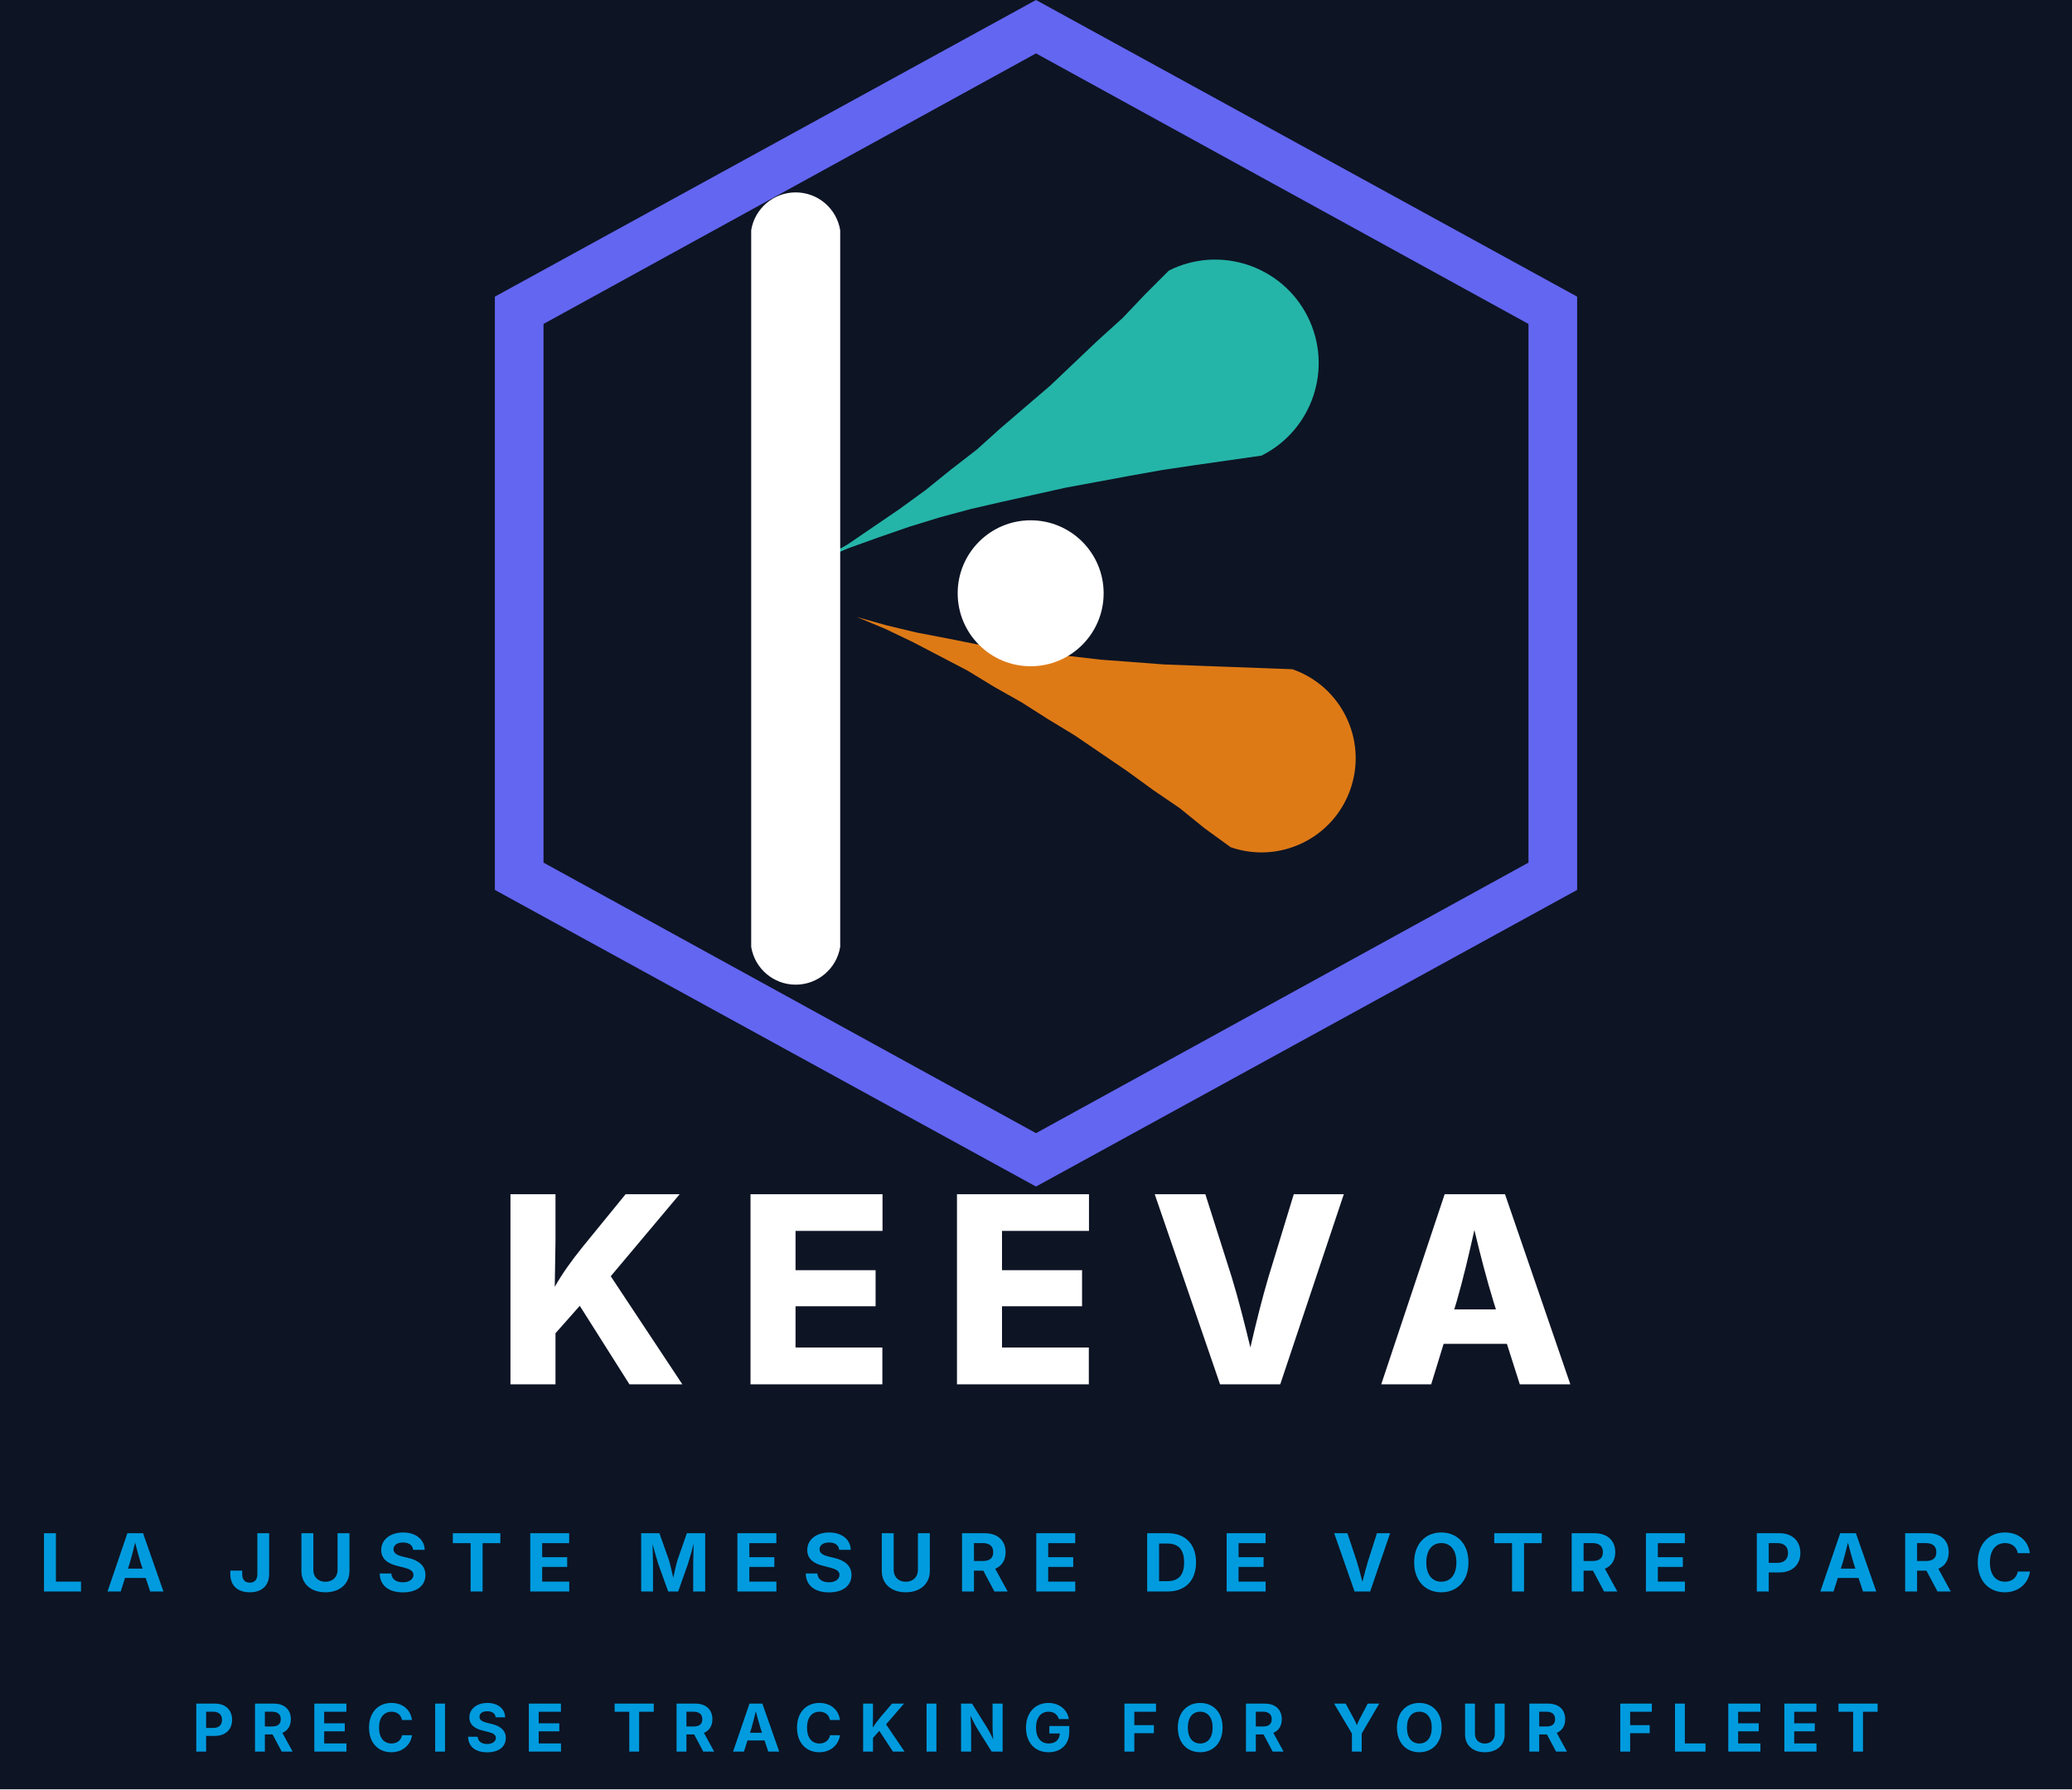
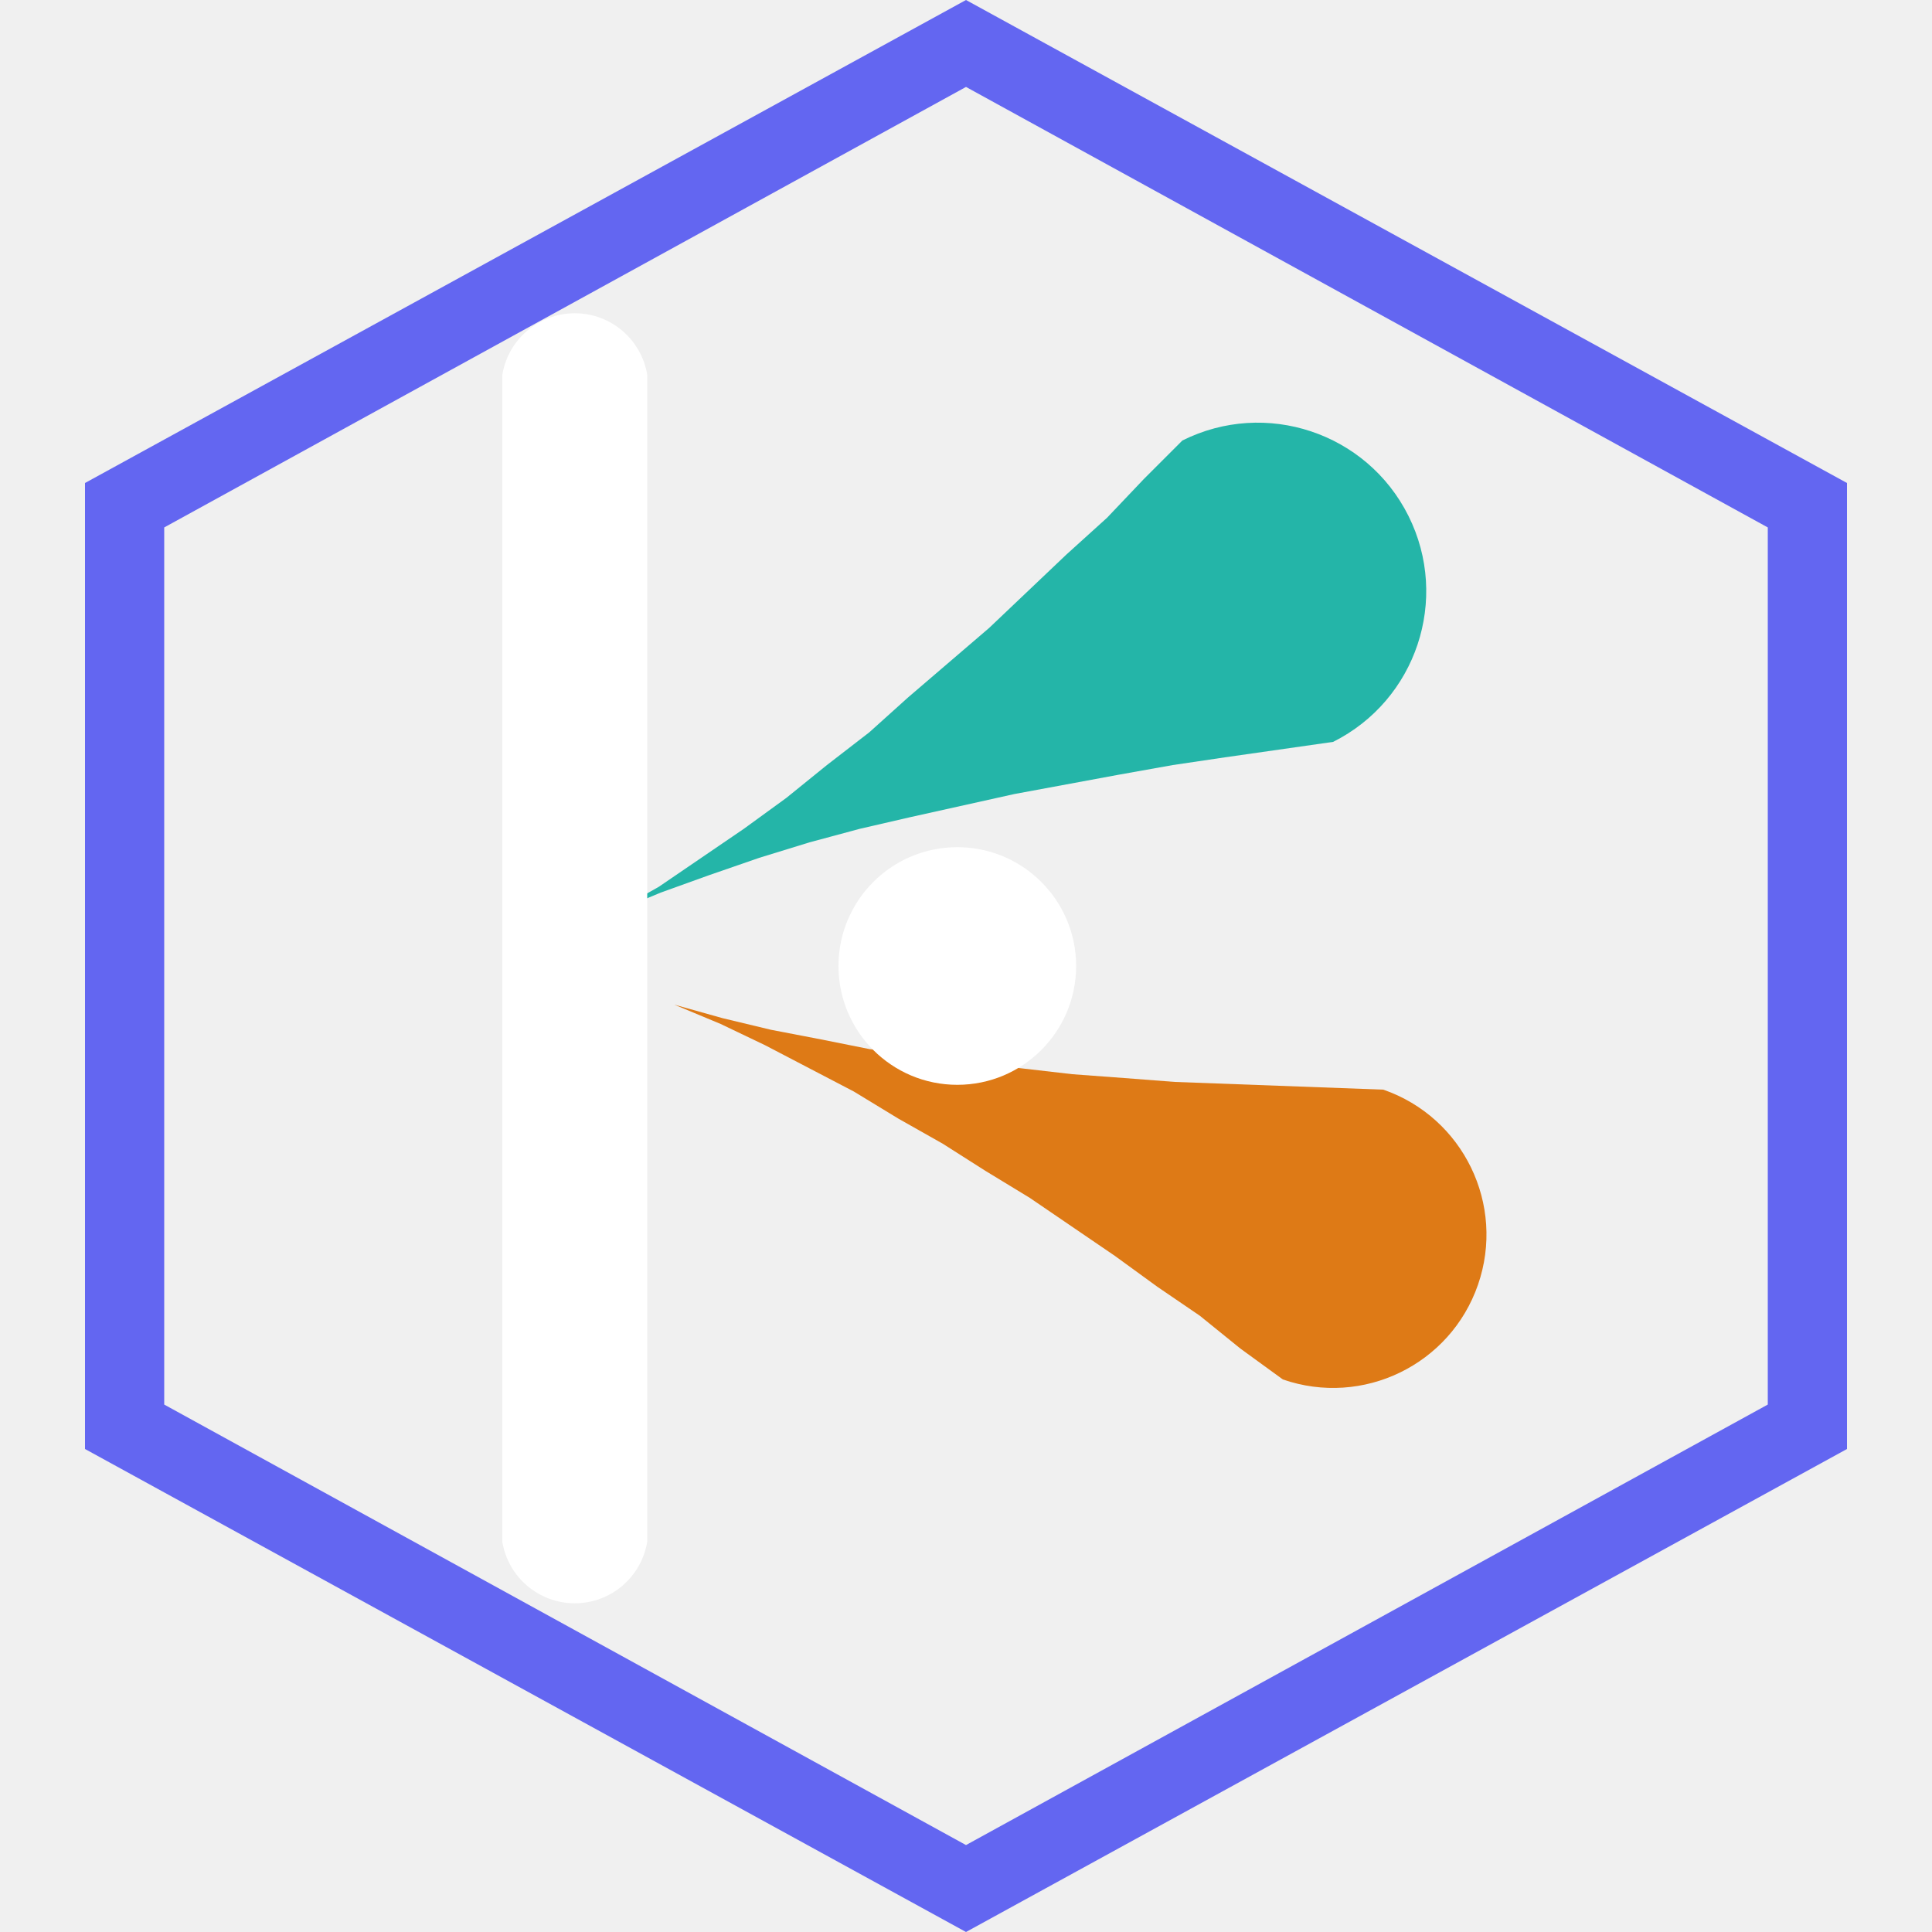
- <svg xmlns="http://www.w3.org/2000/svg" viewBox="0 0 440 380" width="440" height="380" role="img" aria-label="KEEVA — La juste mesure de votre parc">
+ <svg xmlns="http://www.w3.org/2000/svg" viewBox="0 0 1 1" width="64" height="64" role="img" aria-label="KEEVA">
  <defs>
-     <linearGradient id="keeva-degrade-logo" x1="0" y1="0" x2="1" y2="1">
+     <linearGradient id="keeva-degrade" x1="0" y1="0" x2="1" y2="1">
      <stop offset="0%" stop-color="#236FE0" />
      <stop offset="58%" stop-color="#14B8A6" />
      <stop offset="100%" stop-color="#8B9B37" />
    </linearGradient>
  </defs>
-   <rect width="440" height="380" fill="#0D1424" />
-   <g transform="translate(94 0) scale(252)">
-     <path d="M 0.5 0 L 0.956 0.25 L 0.956 0.75 L 0.5 1 L 0.044 0.75 L 0.044 0.25 Z M 0.085 0.273 L 0.085 0.727 L 0.5 0.955 L 0.915 0.727 L 0.915 0.273 L 0.5 0.045 Z" fill="#6366F1" />
-     <path d="M 0.349 0.52 L 0.373 0.53 L 0.396 0.541 L 0.419 0.553 L 0.442 0.565 L 0.465 0.579 L 0.488 0.592 L 0.51 0.606 L 0.533 0.62 L 0.555 0.635 L 0.577 0.65 L 0.599 0.666 L 0.621 0.681 L 0.642 0.698 L 0.664 0.714 A 0.079 0.079 0 0 0 0.716 0.564 L 0.689 0.563 L 0.662 0.562 L 0.635 0.561 L 0.608 0.56 L 0.582 0.558 L 0.555 0.556 L 0.529 0.553 L 0.502 0.55 L 0.476 0.546 L 0.45 0.543 L 0.425 0.538 L 0.399 0.533 L 0.374 0.527 L 0.349 0.52 Z" fill="#DE7A16" />
-     <path d="M 0.318 0.472 L 0.342 0.462 L 0.367 0.453 L 0.393 0.444 L 0.419 0.436 L 0.445 0.429 L 0.471 0.423 L 0.498 0.417 L 0.525 0.411 L 0.552 0.406 L 0.579 0.401 L 0.607 0.396 L 0.634 0.392 L 0.662 0.388 L 0.69 0.384 A 0.087 0.087 0 0 0 0.612 0.228 L 0.592 0.248 L 0.573 0.268 L 0.552 0.287 L 0.532 0.306 L 0.512 0.325 L 0.491 0.343 L 0.47 0.361 L 0.45 0.379 L 0.428 0.396 L 0.407 0.413 L 0.385 0.429 L 0.363 0.444 L 0.341 0.459 L 0.318 0.472 Z" fill="#24B5A8" />
-     <path d="M 0.434 0.5 a 0.061 0.061 0 1 0 0.123 0 a 0.061 0.061 0 1 0 -0.123 0 Z" fill="#FFFFFF" />
-     <path d="M 0.26 0.194 L 0.26 0.798 A 0.038 0.038 0 0 0 0.335 0.798 L 0.335 0.194 A 0.038 0.038 0 0 0 0.26 0.194 Z" fill="#FFFFFF" />
-   </g>
-   <g font-family="Inter, 'Space Grotesk', system-ui, -apple-system, 'Segoe UI', sans-serif" text-anchor="middle">
-     <text x="220" y="294" font-size="55.5" font-weight="800" letter-spacing="10" fill="#FFFFFF">KEEVA</text>
-     <text x="220" y="338" font-size="17" font-weight="700" letter-spacing="4.6" fill="#009BDE">LA JUSTE MESURE DE VOTRE PARC</text>
-     <text x="220" y="372" font-size="14" font-weight="700" letter-spacing="3.4" fill="#009BDE">PRECISE TRACKING FOR YOUR FLEET</text>
-   </g>
+   <path d="M 0.5 0 L 0.956 0.25 L 0.956 0.75 L 0.5 1 L 0.044 0.75 L 0.044 0.25 Z M 0.085 0.273 L 0.085 0.727 L 0.5 0.955 L 0.915 0.727 L 0.915 0.273 L 0.5 0.045 Z" fill="#6366F1" />
+   <path d="M 0.349 0.52 L 0.373 0.53 L 0.396 0.541 L 0.419 0.553 L 0.442 0.565 L 0.465 0.579 L 0.488 0.592 L 0.51 0.606 L 0.533 0.62 L 0.555 0.635 L 0.577 0.65 L 0.599 0.666 L 0.621 0.681 L 0.642 0.698 L 0.664 0.714 A 0.079 0.079 0 0 0 0.716 0.564 L 0.689 0.563 L 0.662 0.562 L 0.635 0.561 L 0.608 0.56 L 0.582 0.558 L 0.555 0.556 L 0.529 0.553 L 0.502 0.55 L 0.476 0.546 L 0.45 0.543 L 0.425 0.538 L 0.399 0.533 L 0.374 0.527 L 0.349 0.52 Z" fill="#DE7A16" />
+   <path d="M 0.318 0.472 L 0.342 0.462 L 0.367 0.453 L 0.393 0.444 L 0.419 0.436 L 0.445 0.429 L 0.471 0.423 L 0.498 0.417 L 0.525 0.411 L 0.552 0.406 L 0.579 0.401 L 0.607 0.396 L 0.634 0.392 L 0.662 0.388 L 0.69 0.384 A 0.087 0.087 0 0 0 0.612 0.228 L 0.592 0.248 L 0.573 0.268 L 0.552 0.287 L 0.532 0.306 L 0.512 0.325 L 0.491 0.343 L 0.47 0.361 L 0.45 0.379 L 0.428 0.396 L 0.407 0.413 L 0.385 0.429 L 0.363 0.444 L 0.341 0.459 L 0.318 0.472 Z" fill="#24B5A8" />
+   <path d="M 0.434 0.5 a 0.061 0.061 0 1 0 0.123 0 a 0.061 0.061 0 1 0 -0.123 0 Z" fill="#FFFFFF" />
+   <path d="M 0.26 0.194 L 0.26 0.798 A 0.038 0.038 0 0 0 0.335 0.798 L 0.335 0.194 A 0.038 0.038 0 0 0 0.26 0.194 Z" fill="#FFFFFF" />
</svg>
